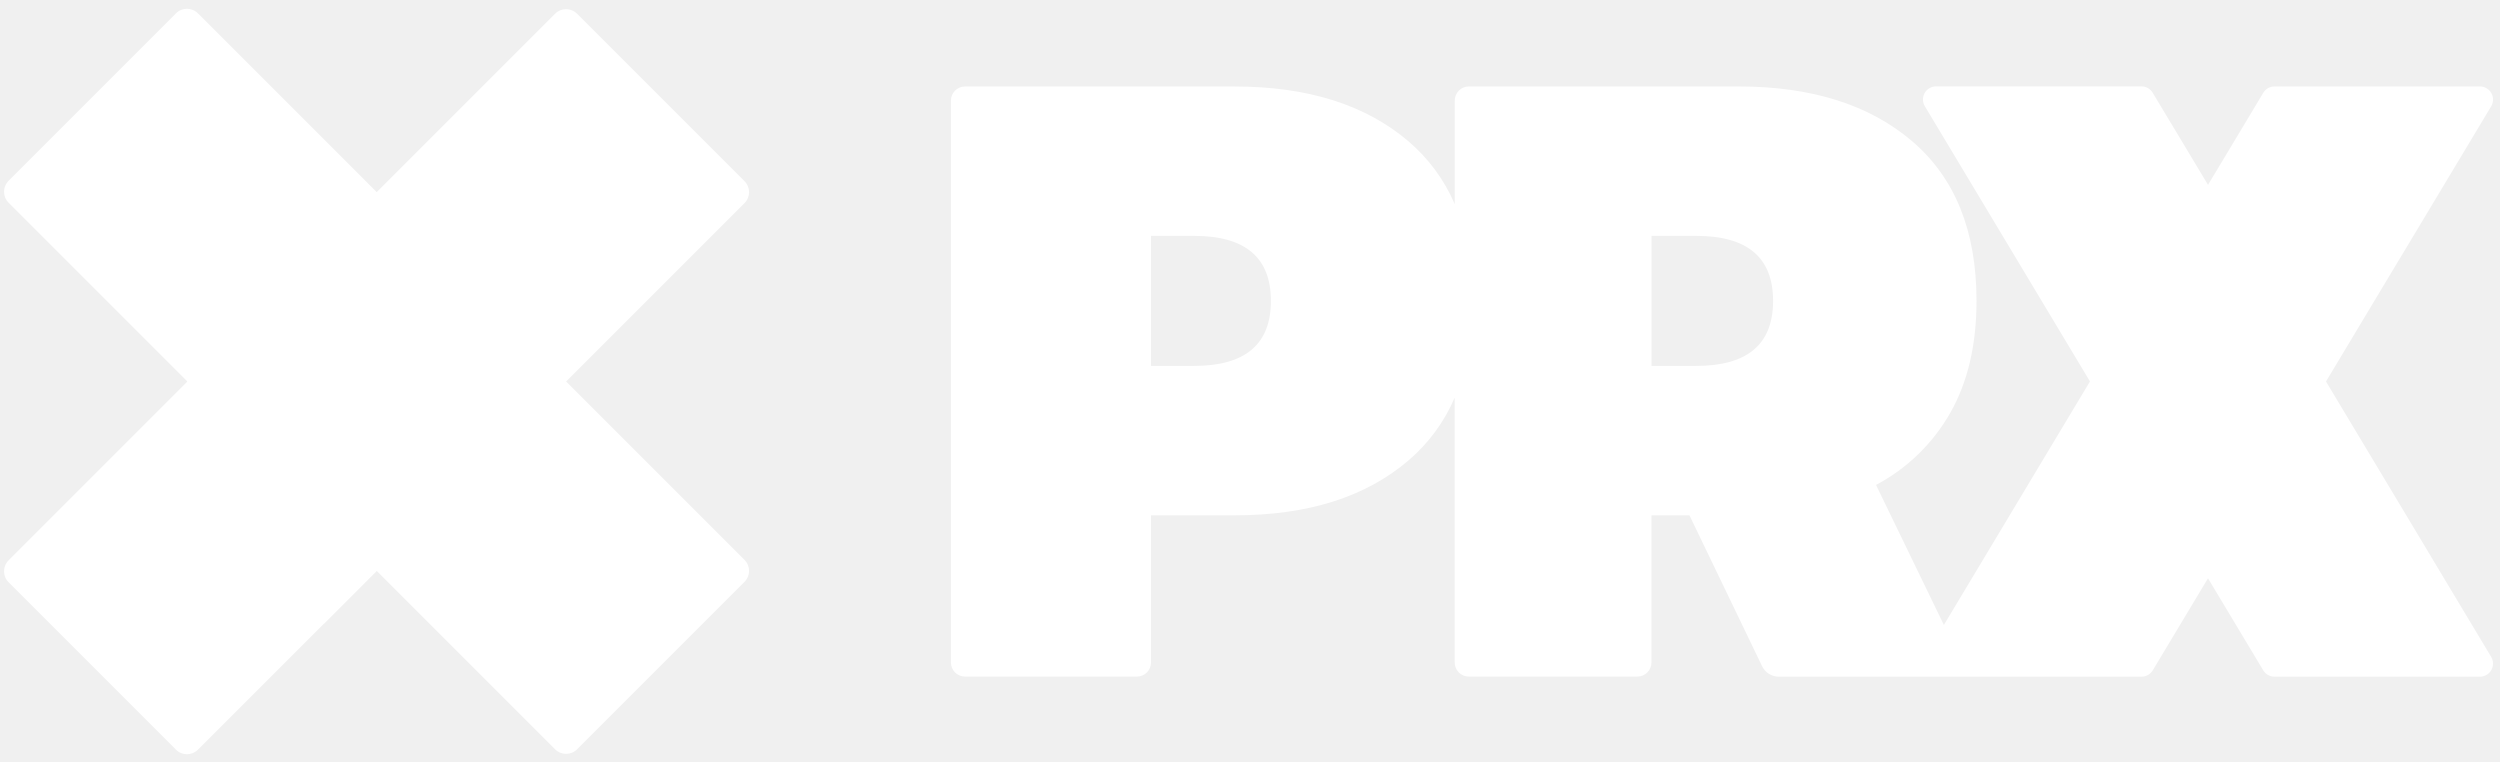
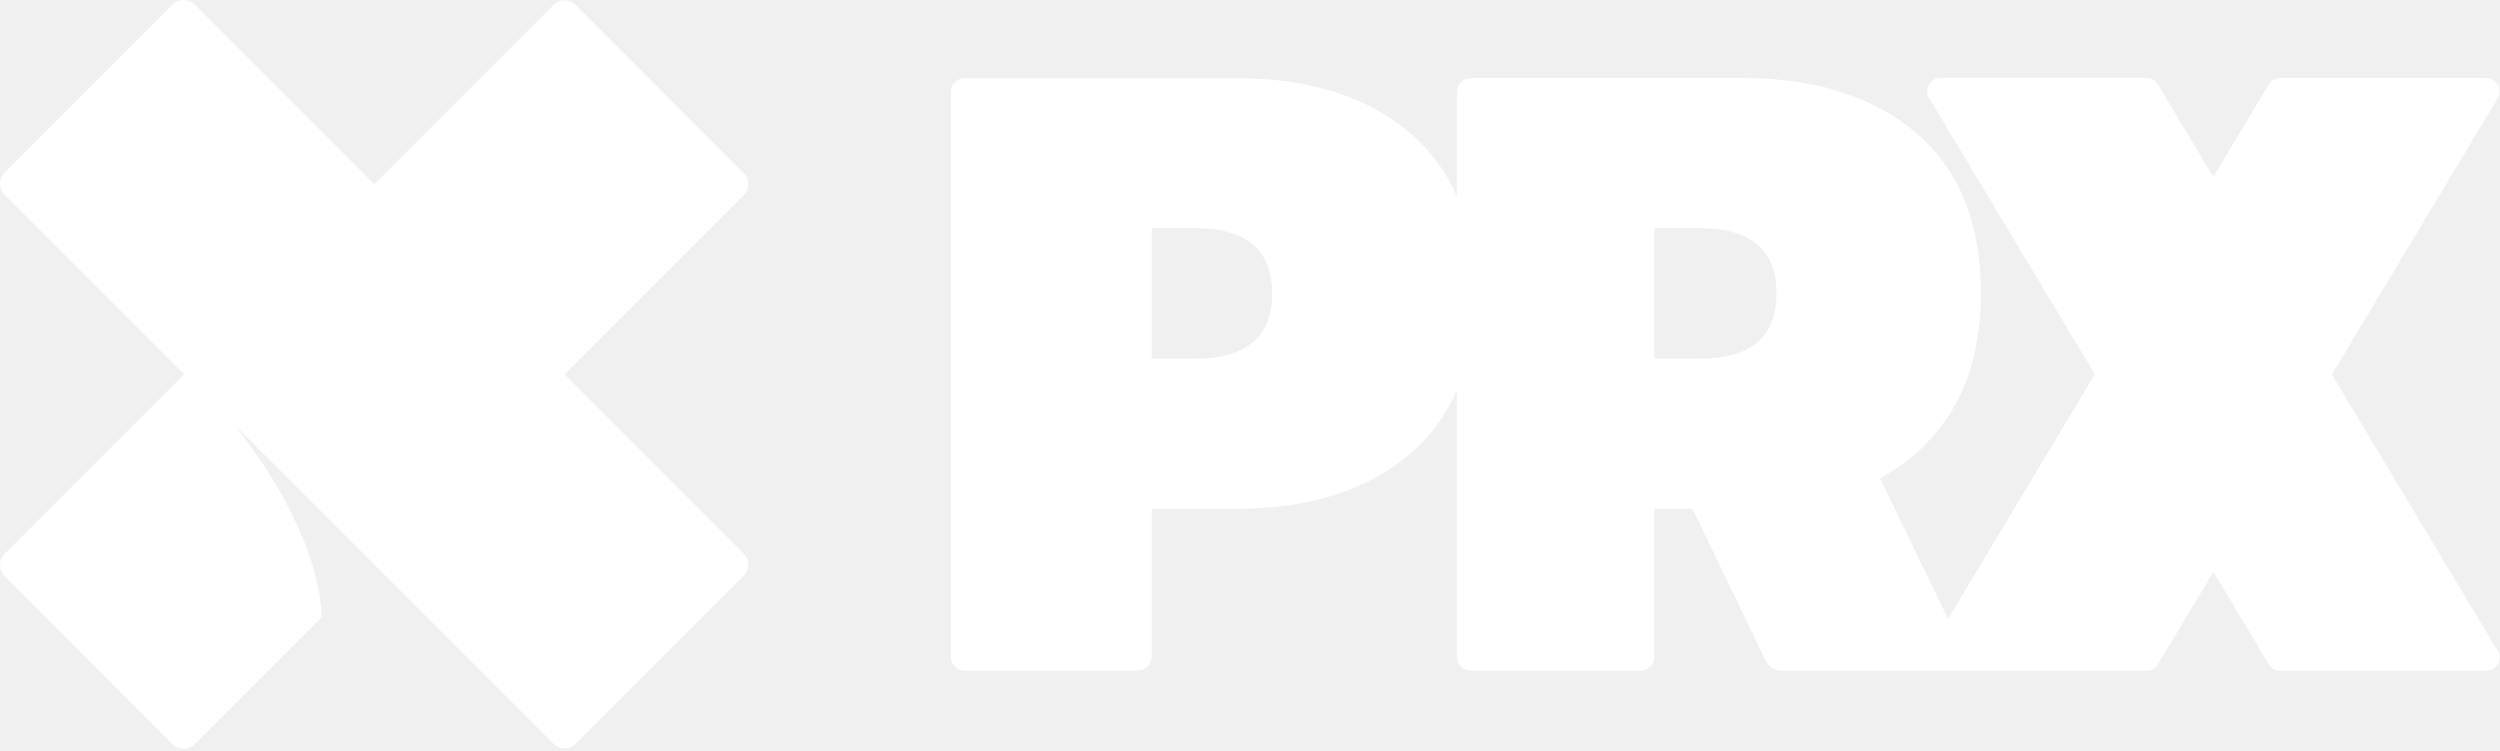
- <svg xmlns="http://www.w3.org/2000/svg" id="Layer_1" data-name="Layer 1" viewBox="0 0 1167.12 355.42">
-   <defs>
-     <style>.cls-1{fill:#ffffff;}.cls-2{fill:#ffffff;}.cls-3{fill:#ffffff;}</style>
-   </defs>
-   <path class="cls-1" d="M264.09,177.94,175.68,89.52,92.37,6.21a7.21,7.21,0,0,0-10.2,0L4,84.42a7.21,7.21,0,0,0,0,10.2l83.31,83.31.18.18-.18.18L4,261.6a7.21,7.21,0,0,0,0,10.2L82.17,350a7.21,7.21,0,0,0,10.2,0l83.31-83.31,88.41-88.41-.18-.18Z" />
-   <path class="cls-2" d="M175.86,266.52,87.45,178.11,175.86,89.7,259.17,6.39a7.21,7.21,0,0,1,10.2,0L347.59,84.6a7.21,7.21,0,0,1,0,10.2l-83.31,83.31,83.31,83.31a7.21,7.21,0,0,1,0,10.2l-78.21,78.21a7.21,7.21,0,0,1-10.2,0Z" />
-   <path class="cls-3" d="M87.44,178.11l88.42,88.41-24.57,24.56s1.07-46.18-63.85-113Z" />
-   <path class="cls-2" d="M1085.89,178.11,1163,49.63a6.12,6.12,0,0,0-5.25-9.27h-95.92a6.12,6.12,0,0,0-5.25,3l-25.77,42.94L1005,43.33a6.12,6.12,0,0,0-5.25-3H903.85a6.12,6.12,0,0,0-5.25,9.27l77.09,128.48h0L907.5,291.76l-31.68-65.37a86.51,86.51,0,0,0,34.69-33.7q12.21-21.48,12.22-52.23,0-48.86-30-74.49T811.58,40.36H685.73a6.58,6.58,0,0,0-6.58,6.58V95.31A79.78,79.78,0,0,0,657.57,66q-30-25.62-81.19-25.62H450.52a6.58,6.58,0,0,0-6.58,6.58V309.28a6.58,6.58,0,0,0,6.58,6.58h80.25a6.58,6.58,0,0,0,6.58-6.58v-68.7h39q51.23,0,81.19-25.62a79.74,79.74,0,0,0,21.58-29.33V309.28a6.58,6.58,0,0,0,6.58,6.58H764.4a6.58,6.58,0,0,0,6.58-6.58v-68.7h17.74L822.62,311a8.68,8.68,0,0,0,7.82,4.91H999.78a6.12,6.12,0,0,0,5.25-3l25.77-42.94,25.77,42.94a6.12,6.12,0,0,0,5.25,3h95.92a6.12,6.12,0,0,0,5.25-9.27Zm-528.44-7.29h-20.1v-60.7h20.1q35.86,0,35.87,30.35T557.45,170.82Zm234.42,0H771v-60.7h20.89q35.86,0,35.87,30.35T791.87,170.82Z" />
+ <svg xmlns="http://www.w3.org/2000/svg" width="100%" height="100%" viewBox="0 0 1162 349" version="1.1" xml:space="preserve" style="fill-rule:evenodd;clip-rule:evenodd;stroke-linejoin:round;stroke-miterlimit:1.414;">
+   <g transform="matrix(1,0,0,1,-174.109,-174)">
+     <g transform="matrix(1,0,0,1,172.1,169.9)">
+       <g transform="matrix(1,0,0,1,0.122987,1.02352)">
+         <path d="M264.27,177.09L347.58,93.78C348.933,92.428 349.694,90.592 349.694,88.68C349.694,86.768 348.933,84.932 347.58,83.58L269.37,5.36C268.018,4.007 266.182,3.246 264.27,3.246C262.358,3.246 260.522,4.007 259.17,5.36L175.86,88.67L175.68,88.49L92.37,5.19C91.018,3.837 89.182,3.076 87.27,3.076C85.358,3.076 83.522,3.837 82.17,5.19L4,83.4C2.647,84.752 1.886,86.588 1.886,88.5C1.886,90.412 2.647,92.248 4,93.6L87.49,177.09L4,260.57C2.647,261.922 1.886,263.758 1.886,265.67C1.886,267.582 2.647,269.418 4,270.77L82.17,349C83.522,350.353 85.358,351.114 87.27,351.114C89.182,351.114 91.018,350.353 92.37,349L151.3,290.07C151.3,290.07 153.2,253.9 110.77,200.42L259.17,348.82C260.522,350.173 262.358,350.934 264.27,350.934C266.182,350.934 268.018,350.173 269.37,348.82L347.58,270.61C348.933,269.258 349.694,267.422 349.694,265.51C349.694,263.598 348.933,261.762 347.58,260.41L264.27,177.09Z" style="fill:white;fill-rule:nonzero;" />
+       </g>
+       <g transform="matrix(1,0,0,1,0.122987,1.02352)">
+         <path d="M1085.76,177.09L1162.85,48.61C1163.42,47.659 1163.72,46.57 1163.72,45.46C1163.72,42.103 1160.96,39.34 1157.6,39.34L1061.68,39.34C1059.53,39.345 1057.53,40.487 1056.43,42.34L1030.66,85.28L1004.9,42.31C1003.8,40.457 1001.8,39.315 999.65,39.31L903.73,39.31C903.729,39.31 903.728,39.31 903.727,39.31C900.37,39.31 897.607,42.073 897.607,45.43C897.607,46.54 897.909,47.629 898.48,48.58L975.57,177.06L907.37,290.74L875.7,225.37C890.231,217.664 902.267,205.971 910.39,191.67C918.53,177.35 922.603,159.94 922.61,139.44C922.61,106.86 912.61,82.03 892.61,64.95C872.61,47.87 845.557,39.33 811.45,39.33L685.6,39.33C685.593,39.33 685.587,39.33 685.58,39.33C681.97,39.33 679,42.3 679,45.91L679,94.29C674.164,82.997 666.785,72.973 657.44,65C637.44,47.92 610.377,39.38 576.25,39.38L450.39,39.38C446.78,39.38 443.81,42.35 443.81,45.96L443.81,308.26C443.81,311.87 446.78,314.84 450.39,314.84L530.64,314.84C534.25,314.84 537.22,311.87 537.22,308.26L537.22,239.56L576.22,239.56C610.373,239.56 637.437,231.02 657.41,213.94C666.772,205.96 674.162,195.921 679,184.61L679,308.26C679,311.87 681.97,314.84 685.58,314.84L764.25,314.84C767.86,314.84 770.83,311.87 770.83,308.26L770.83,239.56L788.57,239.56L822.47,309.93C823.915,312.927 826.962,314.841 830.29,314.84L999.65,314.84C1001.8,314.835 1003.8,313.693 1004.9,311.84L1030.67,268.9L1056.44,311.84C1057.54,313.693 1059.54,314.835 1061.69,314.84L1157.61,314.84C1160.97,314.84 1163.73,312.077 1163.73,308.72C1163.73,307.61 1163.43,306.521 1162.86,305.57L1085.76,177.09ZM557.32,169.8L537.22,169.8L537.22,109.1L557.32,109.1C581.227,109.1 593.183,119.217 593.19,139.45C593.197,159.683 581.24,169.8 557.32,169.8ZM791.74,169.8L770.85,169.8L770.85,109.1L791.74,109.1C815.647,109.1 827.603,119.217 827.61,139.45C827.617,159.683 815.663,169.8 791.75,169.8L791.74,169.8Z" style="fill:white;fill-rule:nonzero;" />
+       </g>
+     </g>
+   </g>
</svg>
